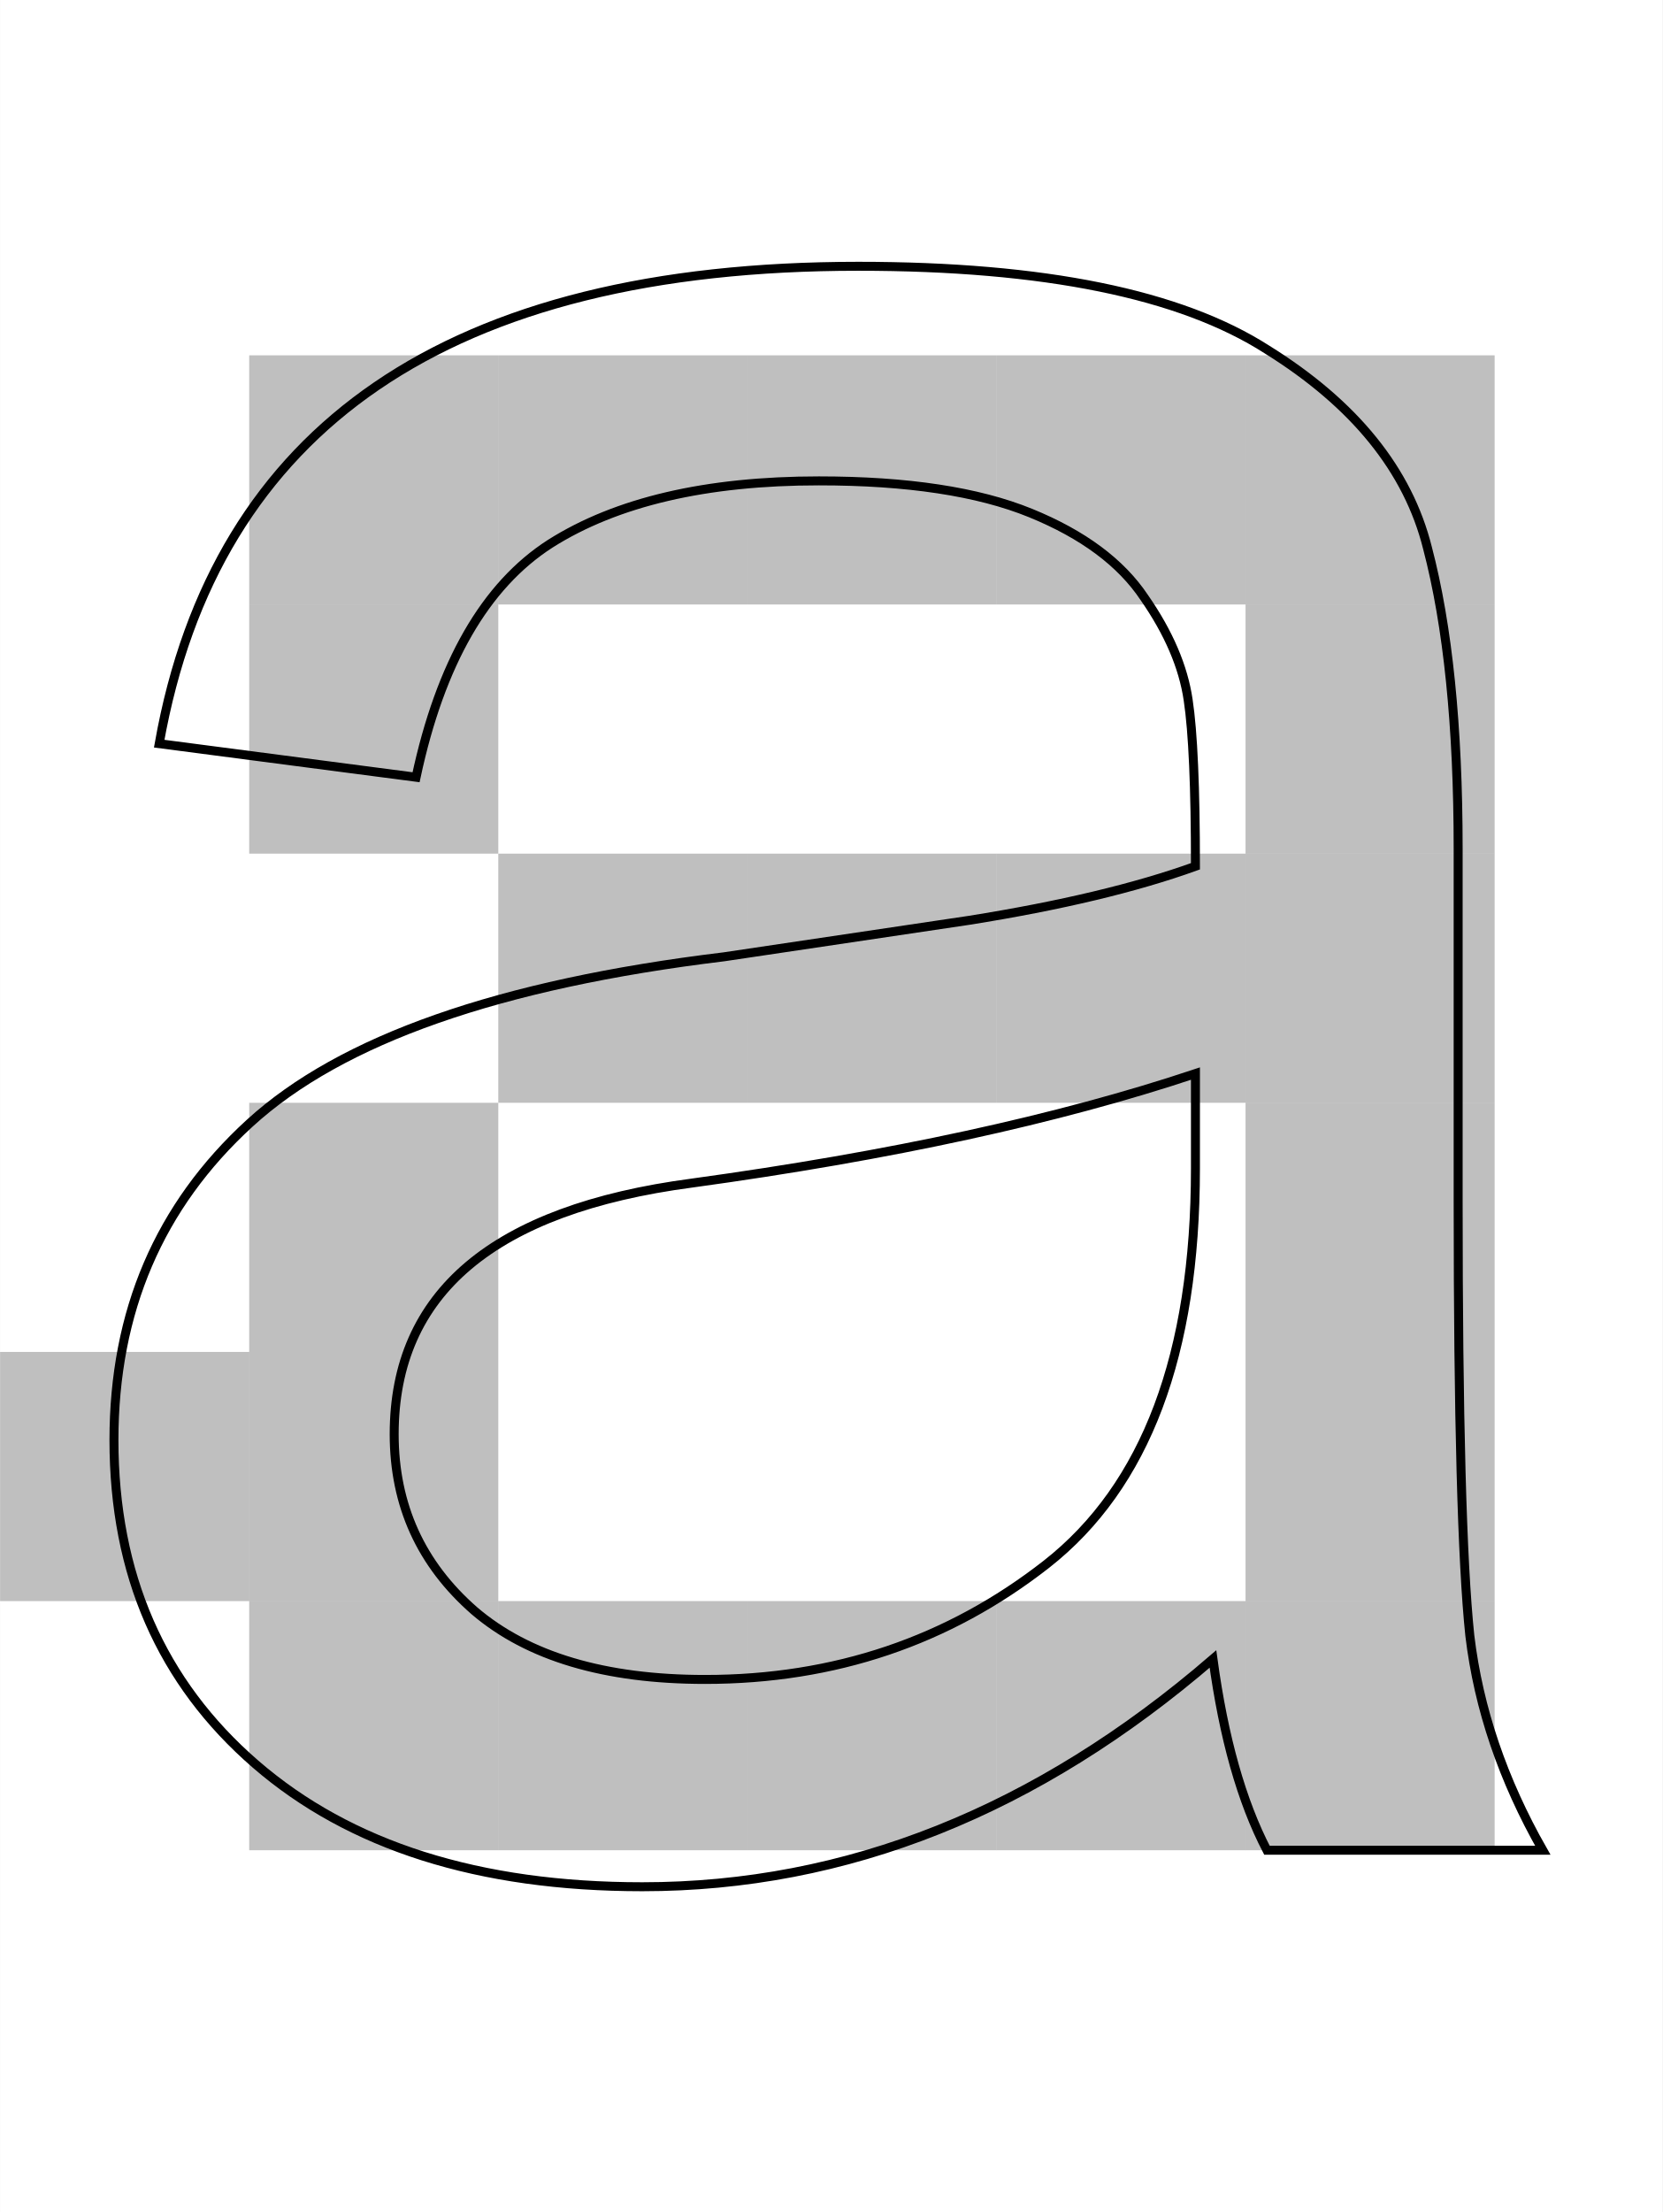
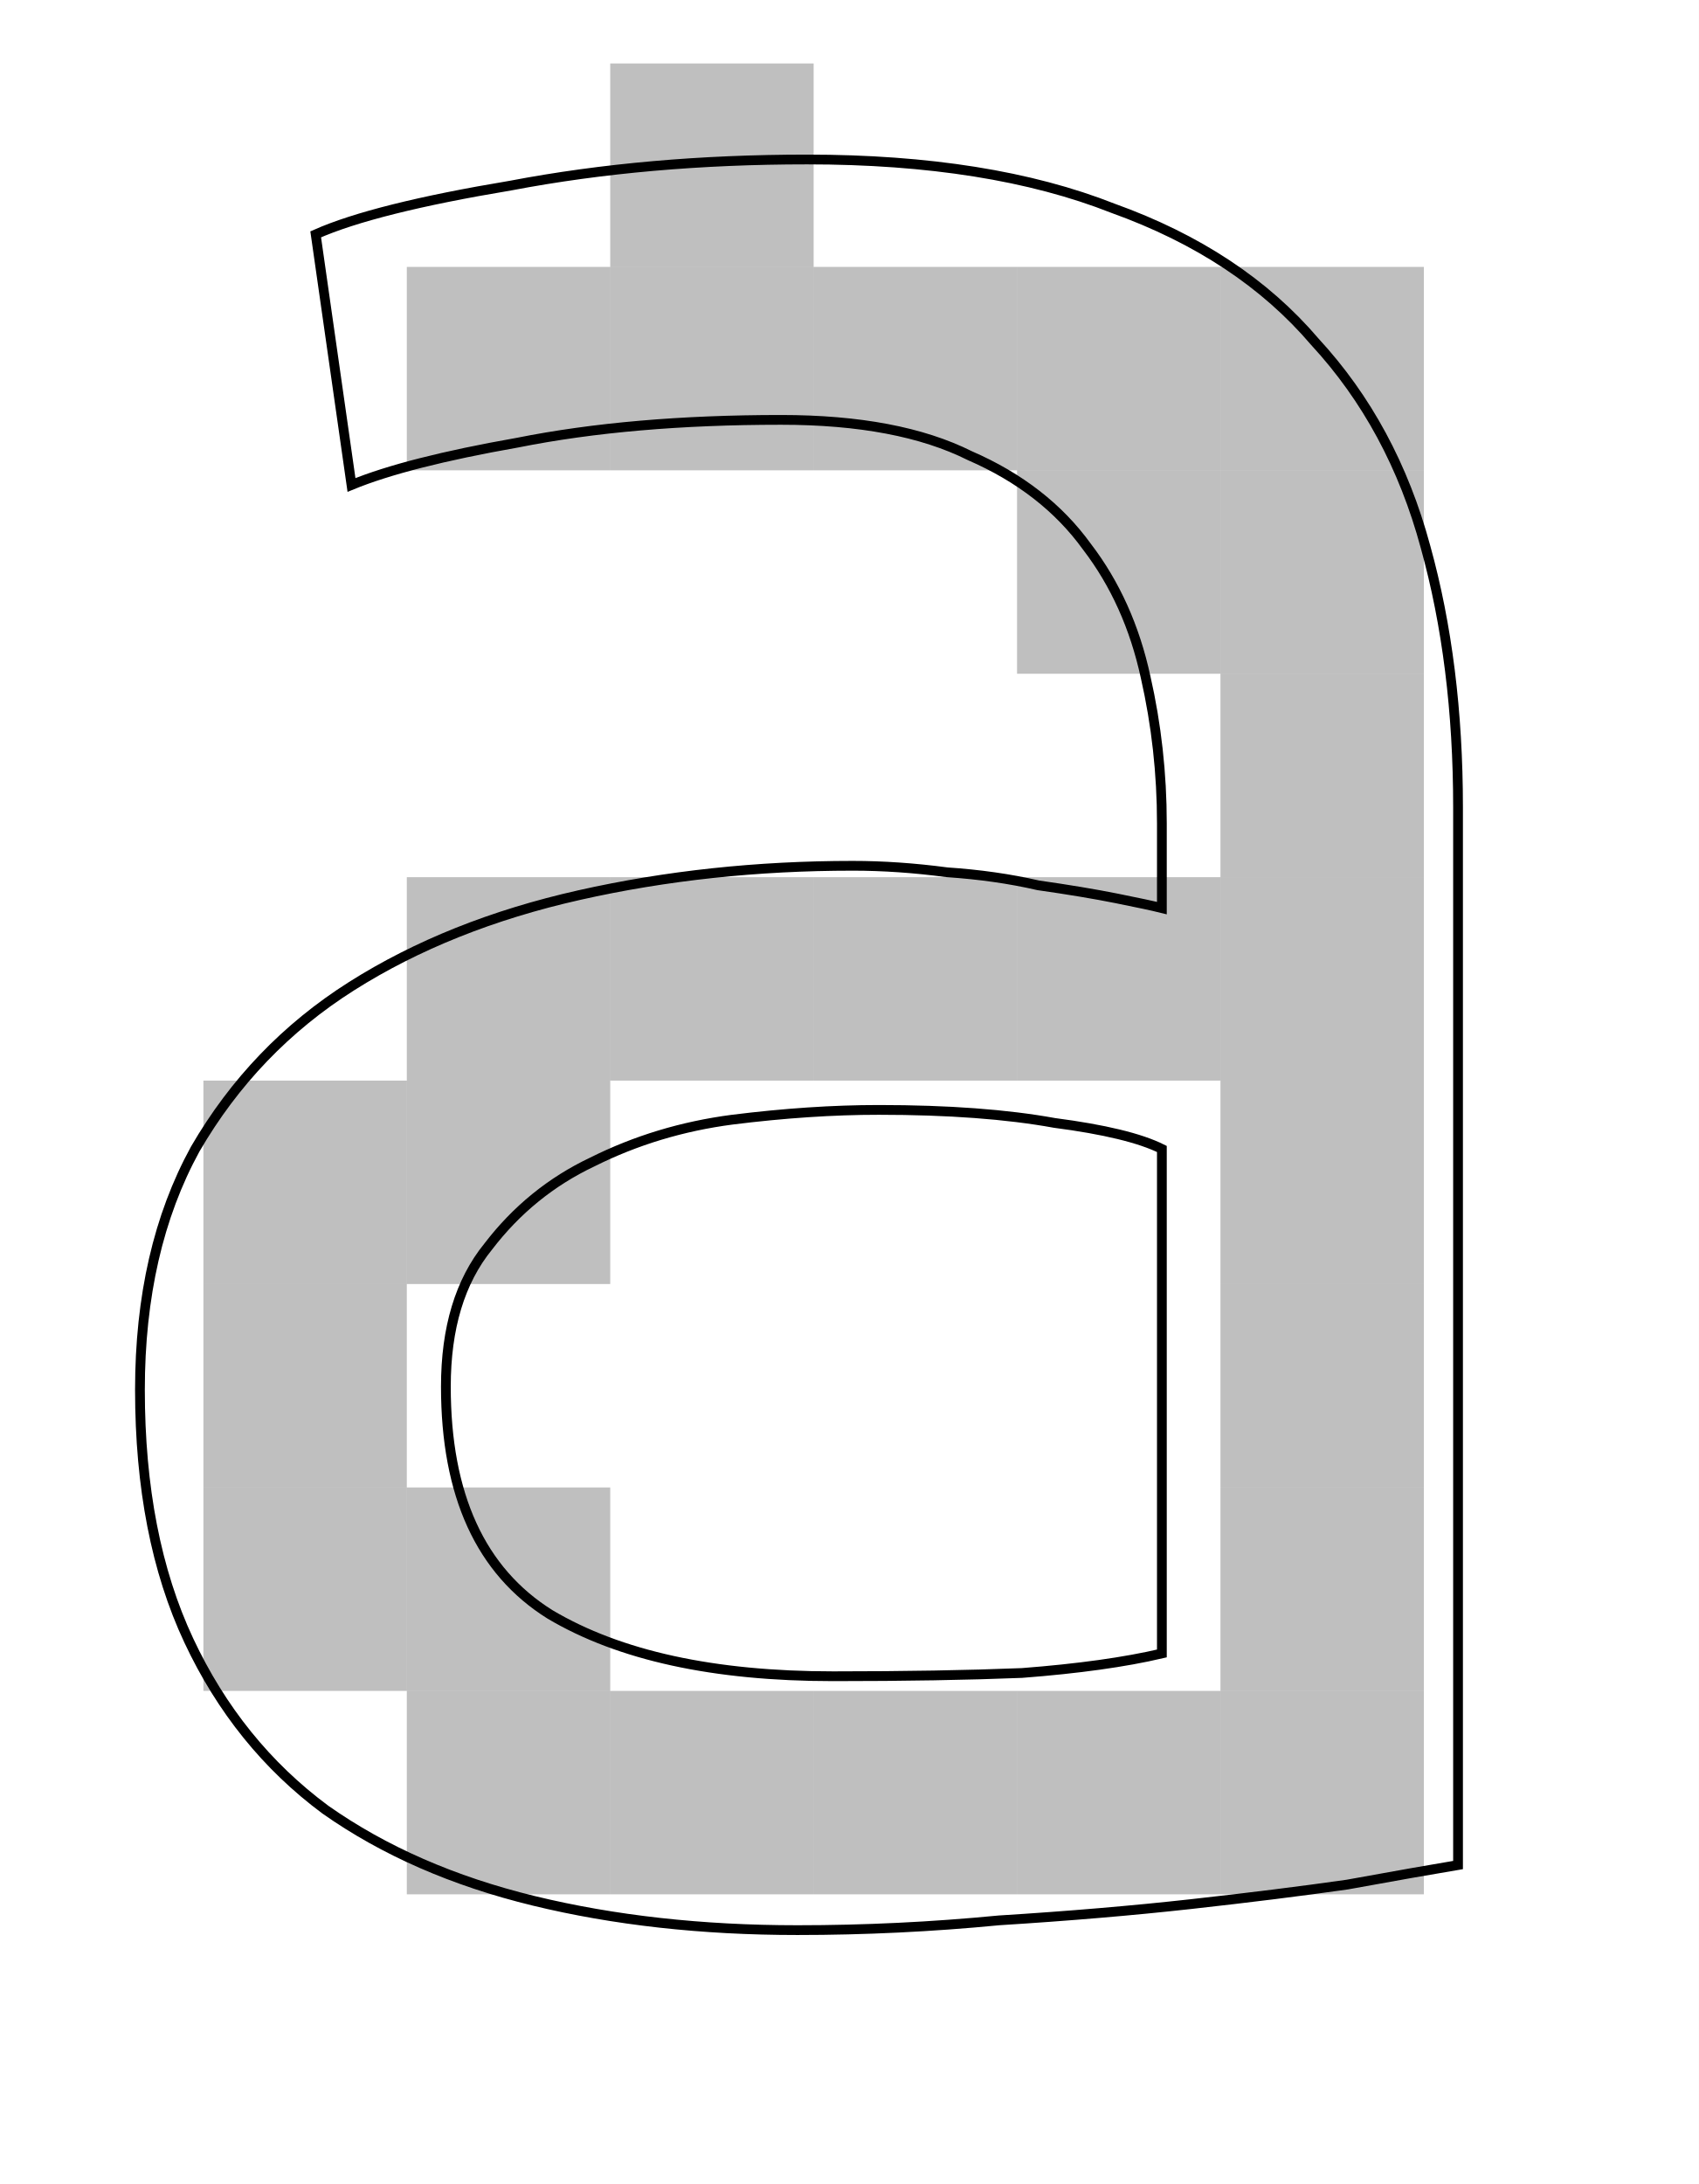
- <svg xmlns="http://www.w3.org/2000/svg" viewBox="0.000 -1267.400 1139.000 1515.200" width="1139" height="1515">
-   <rect x="0.000" y="-1267.400" width="1139.000" height="1515.200" fill="#fff" />
-   <rect x="170.667" y="-1024.000" width="170.667" height="170.667" fill="rgb(0,0,0)" fill-opacity="0.250" />
-   <rect x="341.333" y="-1024.000" width="170.667" height="170.667" fill="rgb(0,0,0)" fill-opacity="0.250" />
-   <rect x="512.000" y="-1024.000" width="170.667" height="170.667" fill="rgb(0,0,0)" fill-opacity="0.250" />
-   <rect x="682.667" y="-1024.000" width="170.667" height="170.667" fill="rgb(0,0,0)" fill-opacity="0.250" />
-   <rect x="853.333" y="-1024.000" width="170.667" height="170.667" fill="rgb(0,0,0)" fill-opacity="0.250" />
-   <rect x="170.667" y="-853.333" width="170.667" height="170.667" fill="rgb(0,0,0)" fill-opacity="0.250" />
-   <rect x="853.333" y="-853.333" width="170.667" height="170.667" fill="rgb(0,0,0)" fill-opacity="0.250" />
-   <rect x="341.333" y="-682.667" width="170.667" height="170.667" fill="rgb(0,0,0)" fill-opacity="0.250" />
-   <rect x="512.000" y="-682.667" width="170.667" height="170.667" fill="rgb(0,0,0)" fill-opacity="0.250" />
-   <rect x="682.667" y="-682.667" width="170.667" height="170.667" fill="rgb(0,0,0)" fill-opacity="0.250" />
-   <rect x="853.333" y="-682.667" width="170.667" height="170.667" fill="rgb(0,0,0)" fill-opacity="0.250" />
-   <rect x="170.667" y="-512.000" width="170.667" height="170.667" fill="rgb(0,0,0)" fill-opacity="0.250" />
-   <rect x="853.333" y="-512.000" width="170.667" height="170.667" fill="rgb(0,0,0)" fill-opacity="0.250" />
-   <rect x="0.000" y="-341.333" width="170.667" height="170.667" fill="rgb(0,0,0)" fill-opacity="0.250" />
-   <rect x="170.667" y="-341.333" width="170.667" height="170.667" fill="rgb(0,0,0)" fill-opacity="0.250" />
-   <rect x="853.333" y="-341.333" width="170.667" height="170.667" fill="rgb(0,0,0)" fill-opacity="0.250" />
-   <rect x="170.667" y="-170.667" width="170.667" height="170.667" fill="rgb(0,0,0)" fill-opacity="0.250" />
-   <rect x="341.333" y="-170.667" width="170.667" height="170.667" fill="rgb(0,0,0)" fill-opacity="0.250" />
-   <rect x="512.000" y="-170.667" width="170.667" height="170.667" fill="rgb(0,0,0)" fill-opacity="0.250" />
-   <rect x="682.667" y="-170.667" width="170.667" height="170.667" fill="rgb(0,0,0)" fill-opacity="0.250" />
-   <rect x="853.333" y="-170.667" width="170.667" height="170.667" fill="rgb(0,0,0)" fill-opacity="0.250" />
-   <path d="M 1057.000 0.000 L 868.000 0.000 Q 842.000 -50.000 831.000 -131.000 Q 650.000 25.000 440.000 25.000 Q 272.000 25.000 175.000 -59.000 Q 78.000 -143.000 78.000 -281.000 Q 78.000 -413.000 171.000 -498.000 Q 265.000 -584.000 496.000 -612.000 L 664.000 -637.000 Q 758.000 -652.000 819.000 -674.000 Q 819.000 -755.000 814.000 -788.000 Q 809.000 -822.000 784.000 -858.000 Q 760.000 -894.000 706.000 -916.000 Q 652.000 -938.000 561.000 -938.000 Q 445.000 -938.000 377.000 -895.000 Q 310.000 -852.000 285.000 -735.000 L 109.000 -758.000 Q 138.000 -921.000 258.000 -1003.000 Q 378.000 -1085.000 588.000 -1085.000 Q 779.000 -1085.000 868.000 -1028.000 Q 958.000 -972.000 978.000 -892.000 Q 999.000 -812.000 999.000 -686.000 L 999.000 -444.000 Q 999.000 -223.000 1007.000 -147.000 Q 1016.000 -72.000 1057.000 0.000 Z M 819.000 -467.000 L 819.000 -532.000 Q 678.000 -485.000 474.000 -457.000 Q 270.000 -430.000 270.000 -285.000 Q 270.000 -212.000 325.000 -164.000 Q 380.000 -117.000 483.000 -117.000 Q 616.000 -117.000 717.000 -196.000 Q 819.000 -276.000 819.000 -467.000 Z" fill="none" stroke="#000" stroke-width="6.144" />
+ <svg xmlns="http://www.w3.org/2000/svg" viewBox="0.000 -582.000 522.000 671.000" width="522" height="671">
+   <rect x="0.000" y="-582.000" width="522.000" height="671.000" fill="#fff" />
+   <rect x="187.500" y="-562.500" width="62.500" height="62.500" fill="rgb(0,0,0)" fill-opacity="0.250" />
+   <rect x="125.000" y="-500.000" width="62.500" height="62.500" fill="rgb(0,0,0)" fill-opacity="0.250" />
+   <rect x="187.500" y="-500.000" width="62.500" height="62.500" fill="rgb(0,0,0)" fill-opacity="0.250" />
+   <rect x="250.000" y="-500.000" width="62.500" height="62.500" fill="rgb(0,0,0)" fill-opacity="0.250" />
+   <rect x="312.500" y="-500.000" width="62.500" height="62.500" fill="rgb(0,0,0)" fill-opacity="0.250" />
+   <rect x="375.000" y="-500.000" width="62.500" height="62.500" fill="rgb(0,0,0)" fill-opacity="0.250" />
+   <rect x="312.500" y="-437.500" width="62.500" height="62.500" fill="rgb(0,0,0)" fill-opacity="0.250" />
+   <rect x="375.000" y="-437.500" width="62.500" height="62.500" fill="rgb(0,0,0)" fill-opacity="0.250" />
+   <rect x="375.000" y="-375.000" width="62.500" height="62.500" fill="rgb(0,0,0)" fill-opacity="0.250" />
+   <rect x="125.000" y="-312.500" width="62.500" height="62.500" fill="rgb(0,0,0)" fill-opacity="0.250" />
+   <rect x="187.500" y="-312.500" width="62.500" height="62.500" fill="rgb(0,0,0)" fill-opacity="0.250" />
+   <rect x="250.000" y="-312.500" width="62.500" height="62.500" fill="rgb(0,0,0)" fill-opacity="0.250" />
+   <rect x="312.500" y="-312.500" width="62.500" height="62.500" fill="rgb(0,0,0)" fill-opacity="0.250" />
+   <rect x="375.000" y="-312.500" width="62.500" height="62.500" fill="rgb(0,0,0)" fill-opacity="0.250" />
+   <rect x="62.500" y="-250.000" width="62.500" height="62.500" fill="rgb(0,0,0)" fill-opacity="0.250" />
+   <rect x="125.000" y="-250.000" width="62.500" height="62.500" fill="rgb(0,0,0)" fill-opacity="0.250" />
+   <rect x="375.000" y="-250.000" width="62.500" height="62.500" fill="rgb(0,0,0)" fill-opacity="0.250" />
+   <rect x="62.500" y="-187.500" width="62.500" height="62.500" fill="rgb(0,0,0)" fill-opacity="0.250" />
+   <rect x="375.000" y="-187.500" width="62.500" height="62.500" fill="rgb(0,0,0)" fill-opacity="0.250" />
+   <rect x="62.500" y="-125.000" width="62.500" height="62.500" fill="rgb(0,0,0)" fill-opacity="0.250" />
+   <rect x="125.000" y="-125.000" width="62.500" height="62.500" fill="rgb(0,0,0)" fill-opacity="0.250" />
+   <rect x="375.000" y="-125.000" width="62.500" height="62.500" fill="rgb(0,0,0)" fill-opacity="0.250" />
+   <rect x="125.000" y="-62.500" width="62.500" height="62.500" fill="rgb(0,0,0)" fill-opacity="0.250" />
+   <rect x="187.500" y="-62.500" width="62.500" height="62.500" fill="rgb(0,0,0)" fill-opacity="0.250" />
+   <rect x="250.000" y="-62.500" width="62.500" height="62.500" fill="rgb(0,0,0)" fill-opacity="0.250" />
+   <rect x="312.500" y="-62.500" width="62.500" height="62.500" fill="rgb(0,0,0)" fill-opacity="0.250" />
+   <rect x="375.000" y="-62.500" width="62.500" height="62.500" fill="rgb(0,0,0)" fill-opacity="0.250" />
+   <path d="M 256.000 -67.000 Q 289.000 -67.000 314.000 -68.000 Q 340.000 -70.000 357.000 -74.000 L 357.000 -229.000 Q 347.000 -234.000 324.000 -237.000 Q 302.000 -241.000 270.000 -241.000 Q 249.000 -241.000 225.000 -238.000 Q 202.000 -235.000 182.000 -225.000 Q 163.000 -216.000 150.000 -199.000 Q 137.000 -183.000 137.000 -156.000 Q 137.000 -106.000 169.000 -86.000 Q 201.000 -67.000 256.000 -67.000 Z M 248.000 -533.000 Q 304.000 -533.000 342.000 -518.000 Q 381.000 -504.000 404.000 -477.000 Q 428.000 -451.000 438.000 -414.000 Q 448.000 -378.000 448.000 -334.000 L 448.000 -9.000 Q 436.000 -7.000 414.000 -3.000 Q 393.000 0.000 366.000 3.000 Q 339.000 6.000 307.000 8.000 Q 276.000 11.000 245.000 11.000 Q 201.000 11.000 164.000 2.000 Q 127.000 -7.000 100.000 -26.000 Q 73.000 -46.000 58.000 -78.000 Q 43.000 -110.000 43.000 -155.000 Q 43.000 -198.000 60.000 -229.000 Q 78.000 -260.000 108.000 -279.000 Q 138.000 -298.000 178.000 -307.000 Q 218.000 -316.000 262.000 -316.000 Q 276.000 -316.000 291.000 -314.000 Q 306.000 -313.000 319.000 -310.000 Q 333.000 -308.000 343.000 -306.000 Q 353.000 -304.000 357.000 -303.000 L 357.000 -329.000 Q 357.000 -352.000 352.000 -374.000 Q 347.000 -397.000 334.000 -414.000 Q 321.000 -432.000 298.000 -442.000 Q 276.000 -453.000 240.000 -453.000 Q 194.000 -453.000 159.000 -446.000 Q 125.000 -440.000 108.000 -433.000 L 97.000 -510.000 Q 115.000 -518.000 157.000 -525.000 Q 199.000 -533.000 248.000 -533.000 Z" fill="none" stroke="#000" stroke-width="3.000" />
</svg>
